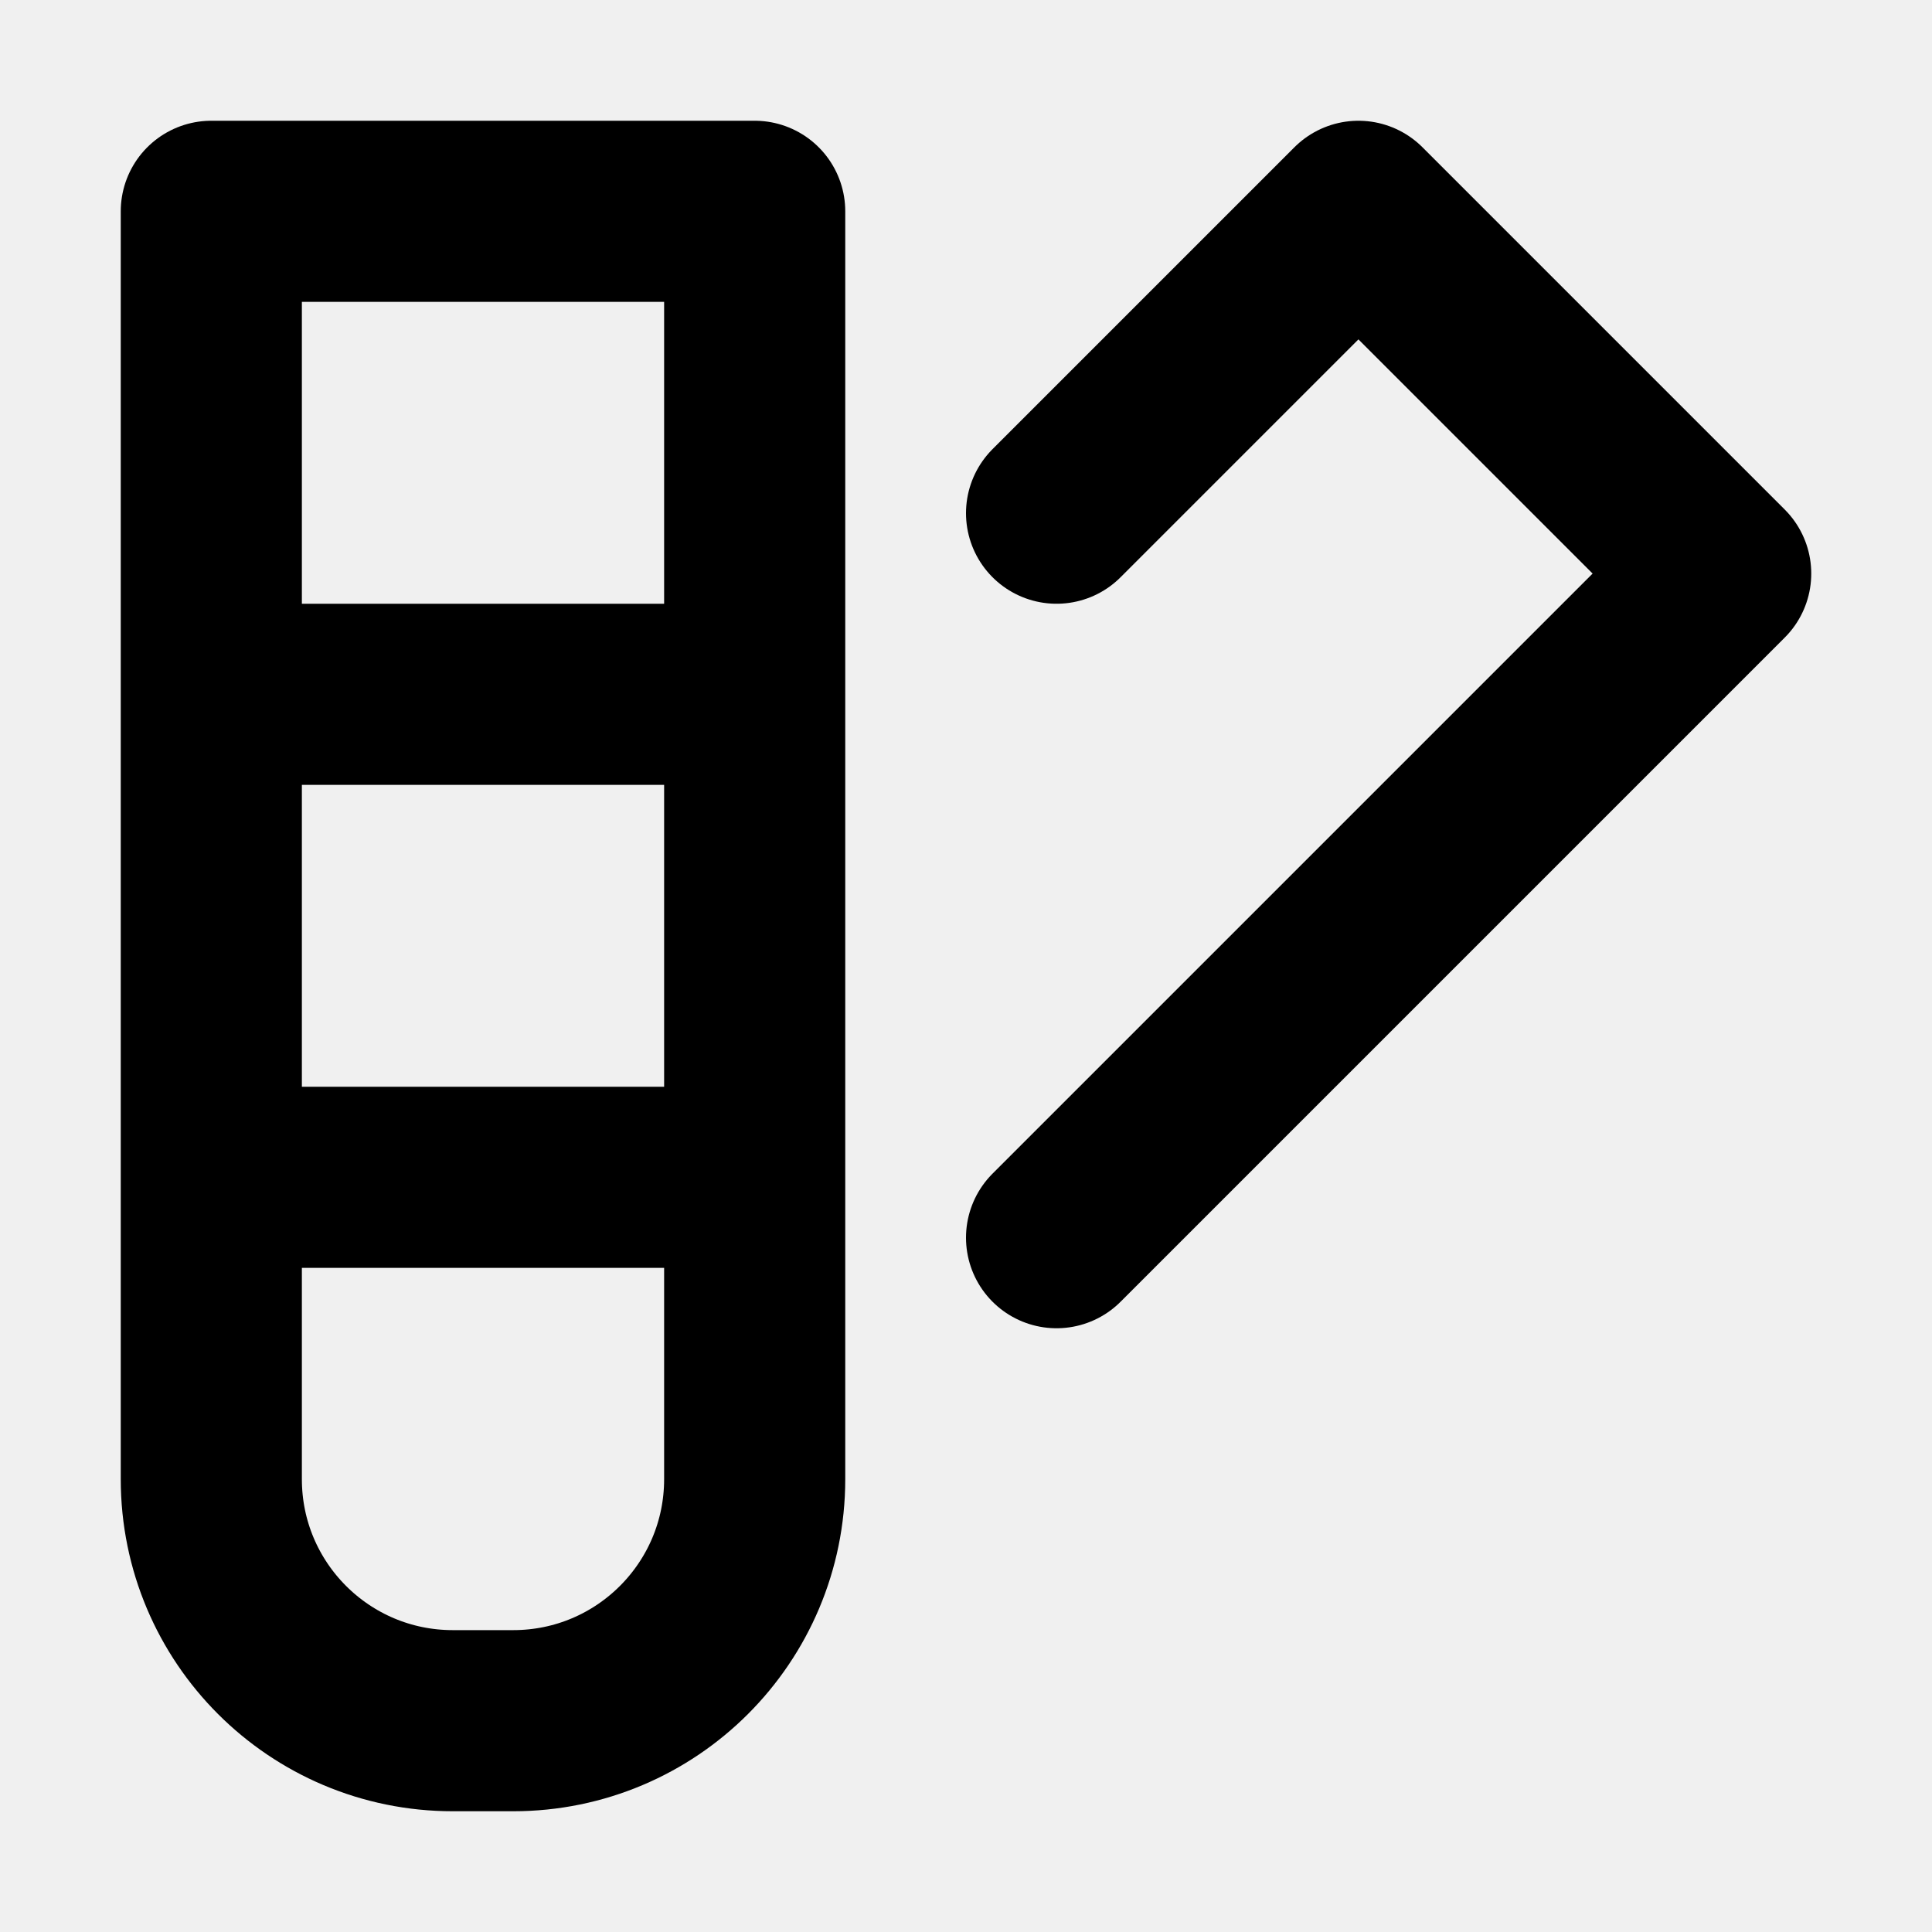
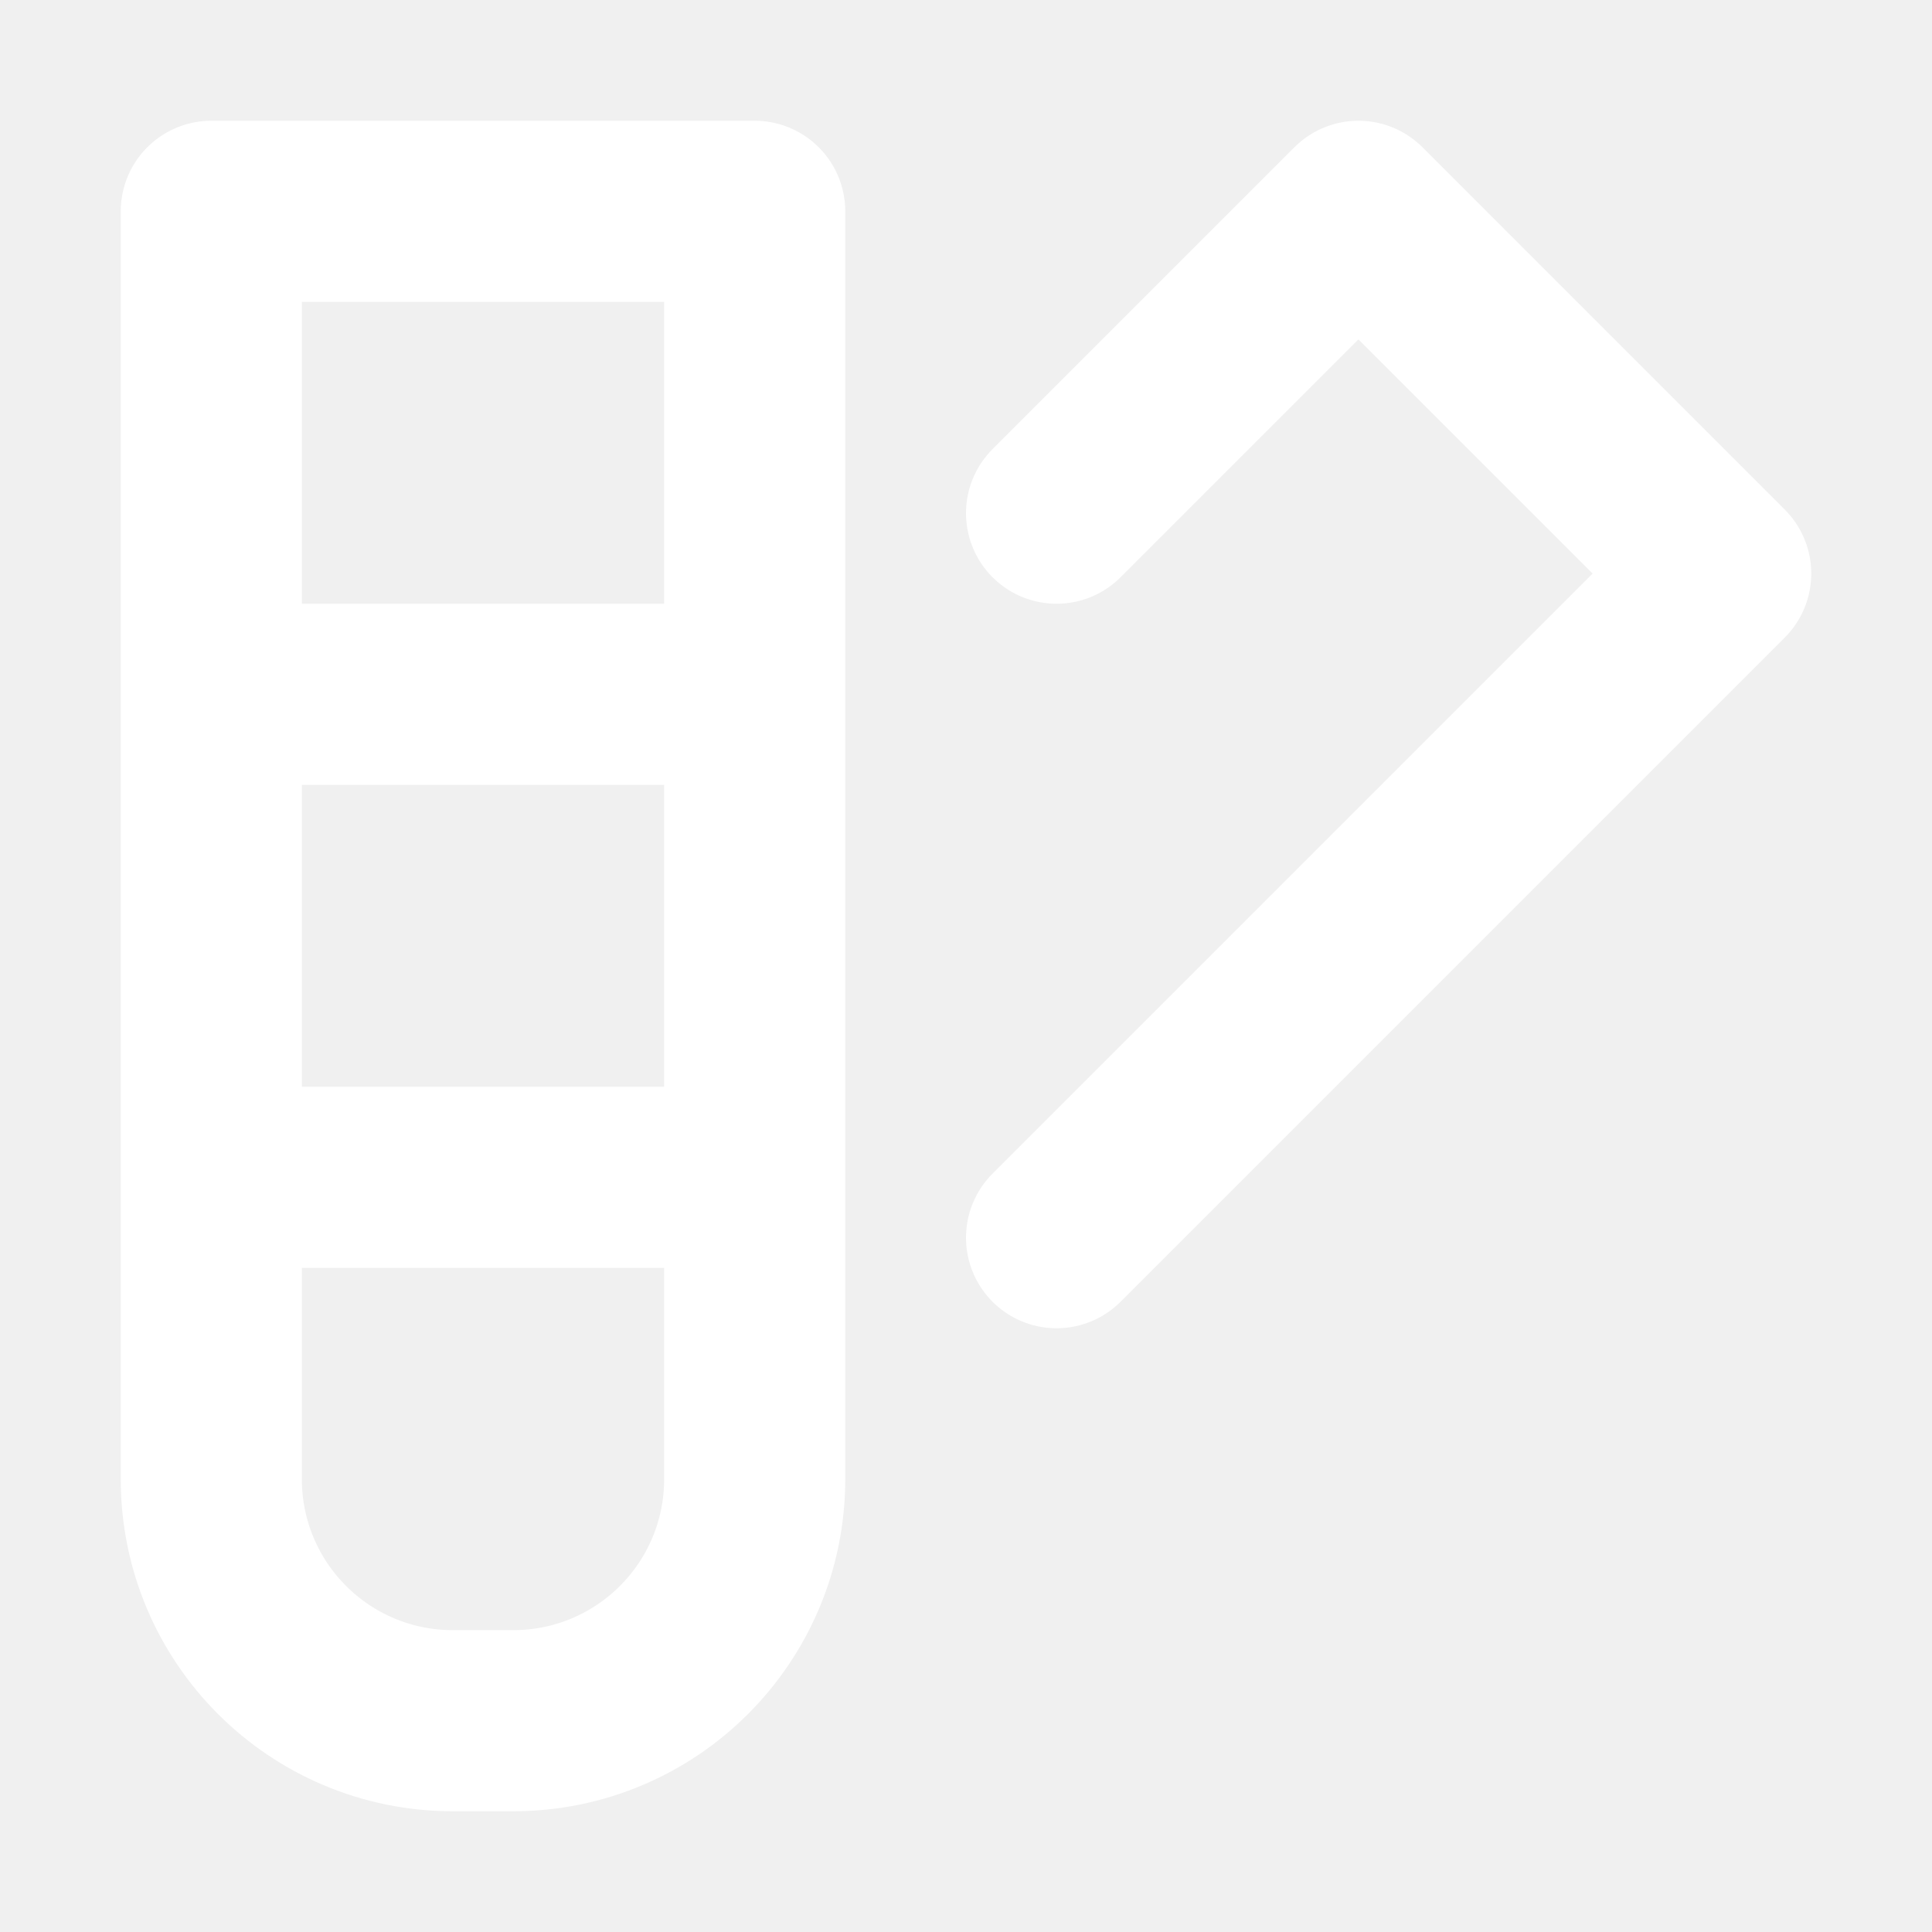
<svg xmlns="http://www.w3.org/2000/svg" width="32" height="32" viewBox="0 0 16 16" fill="none">
-   <path d="M8.75 4.25L11.25 1.75L14.25 4.75L8.75 10.25M2 9.75H6M2 5.75H6M1.75 1.75H6.25V12.25C6.25 13.355 5.355 14.25 4.25 14.25H3.75C2.645 14.25 1.75 13.355 1.75 12.25V1.75Z" stroke="black" stroke-width="1.5" stroke-linecap="round" stroke-linejoin="round" />
+   <path d="M8.75 4.25L11.25 1.75L14.25 4.75L8.75 10.25M2 9.75H6M2 5.75H6M1.75 1.75H6.25V12.25C6.25 13.355 5.355 14.25 4.25 14.25H3.75C2.645 14.25 1.75 13.355 1.75 12.25V1.75Z" stroke="white" stroke-width="1.5" stroke-linecap="round" stroke-linejoin="round" />
</svg>
